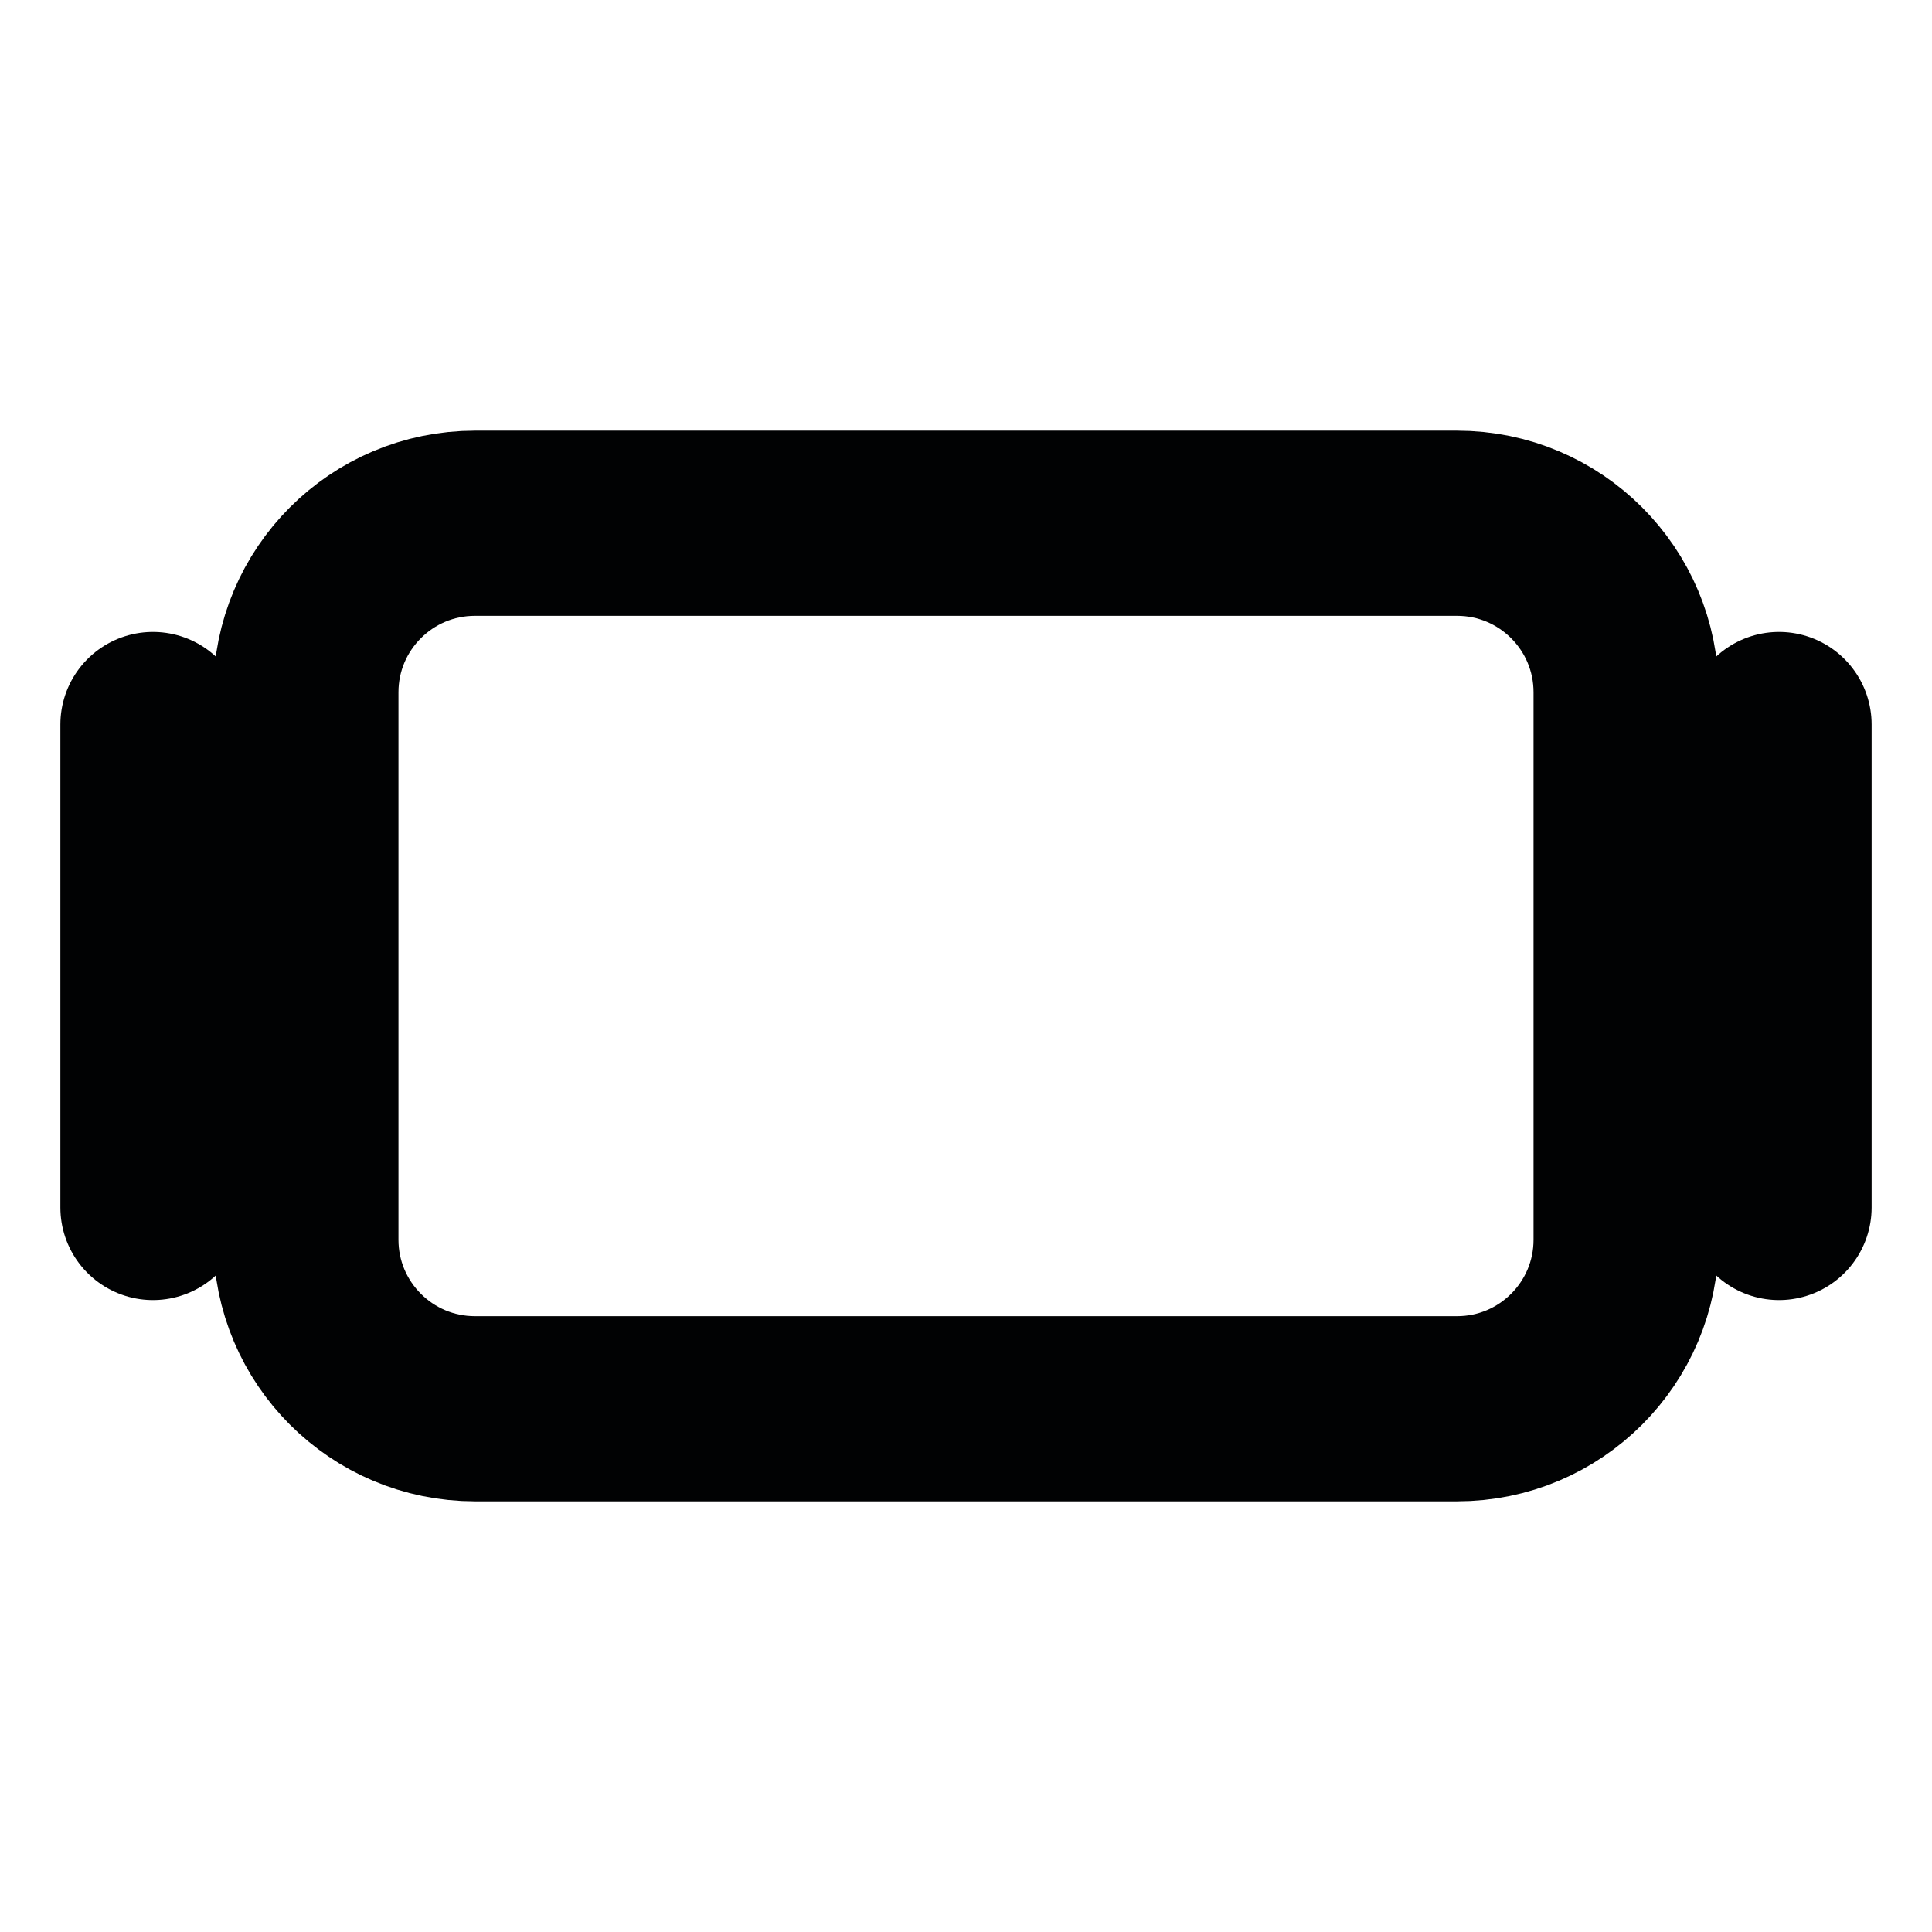
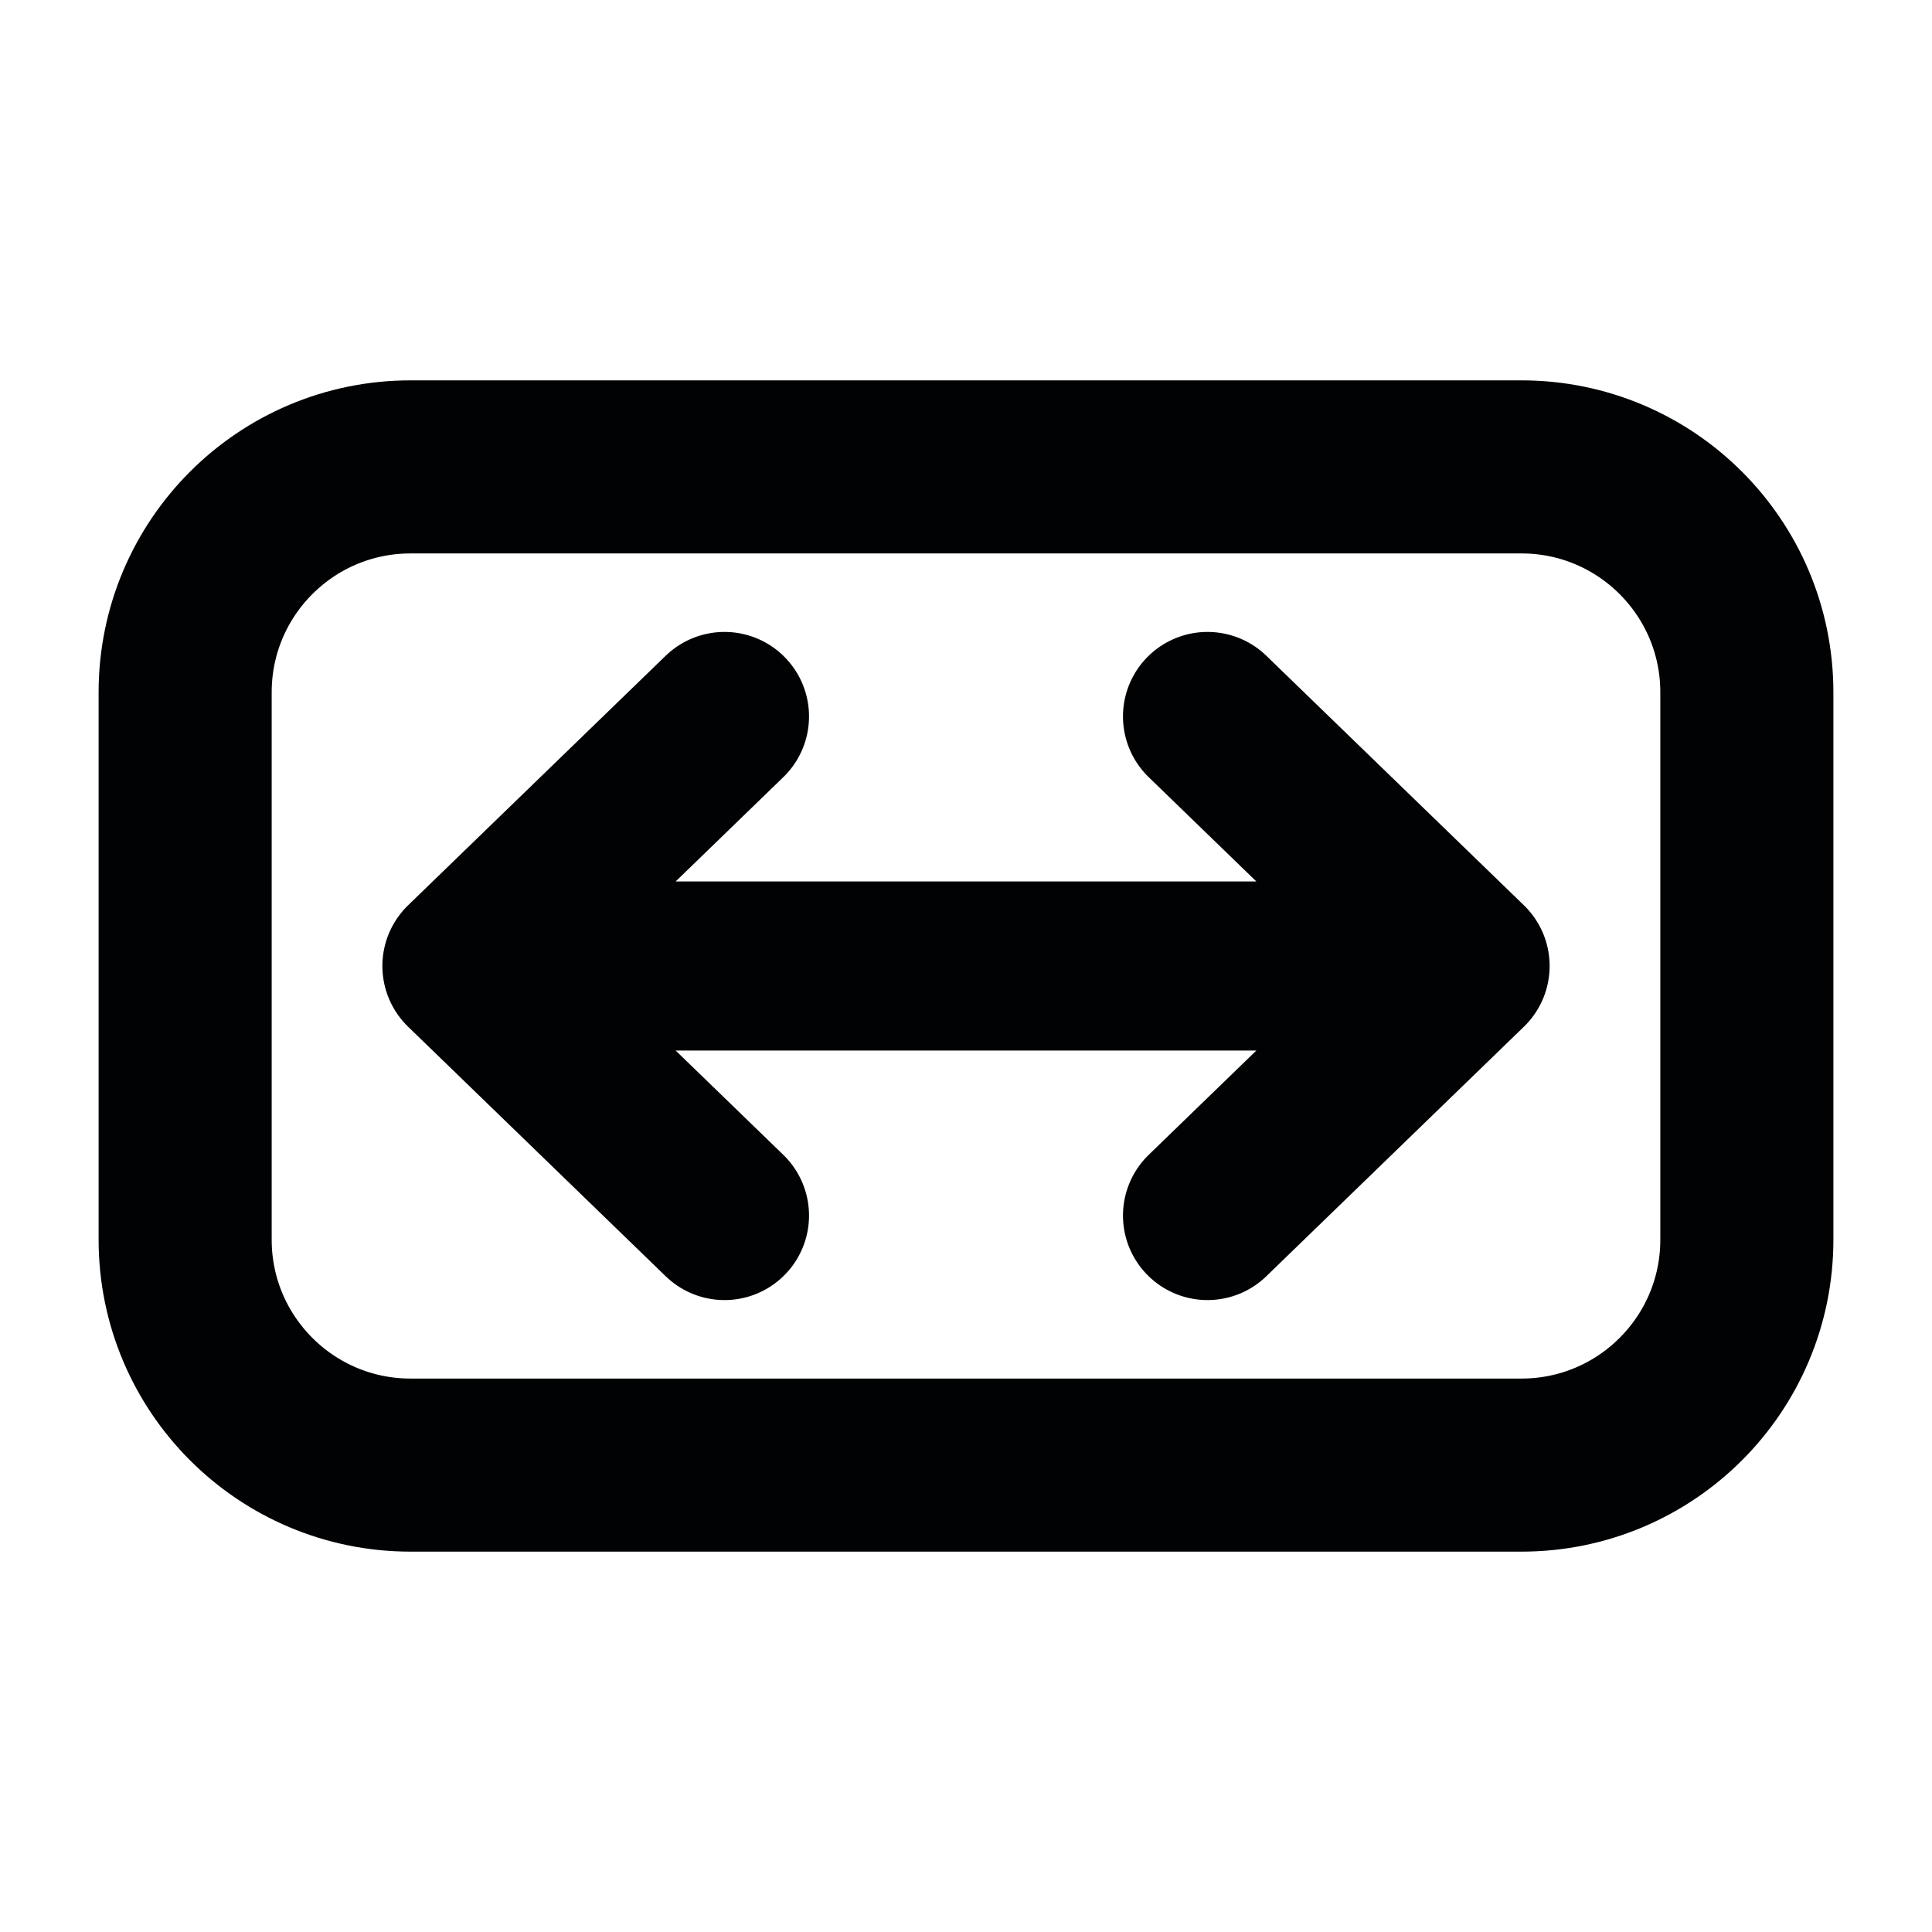
<svg xmlns="http://www.w3.org/2000/svg" width="24" height="24" viewBox="0 0 24 24">
-   <g fill="none" stroke="#010203" stroke-width="2.3" stroke-linecap="round" stroke-linejoin="round">
-     <rect x="3.8" y="6.5" width="16.4" height="11" rx="2.1" />
-     <path d="M1.9 9L1.9 15" />
-     <path d="M22.1 9L22.1 15" />
+   <g fill="none" stroke="#010203" stroke-width="2.15" stroke-linecap="round" stroke-linejoin="round">
+     <rect x="2.3" y="5.8" width="19.4" height="12.4" rx="2.8" stroke-width="2.15" />
+     <path d="M5.8 12h12.4 M5.8 12l3.2-3.1 M5.8 12 9 15.1 M18.2 12 15 8.9 M18.2 12 15 15.1" stroke-width="2.1" />
  </g>
</svg>
